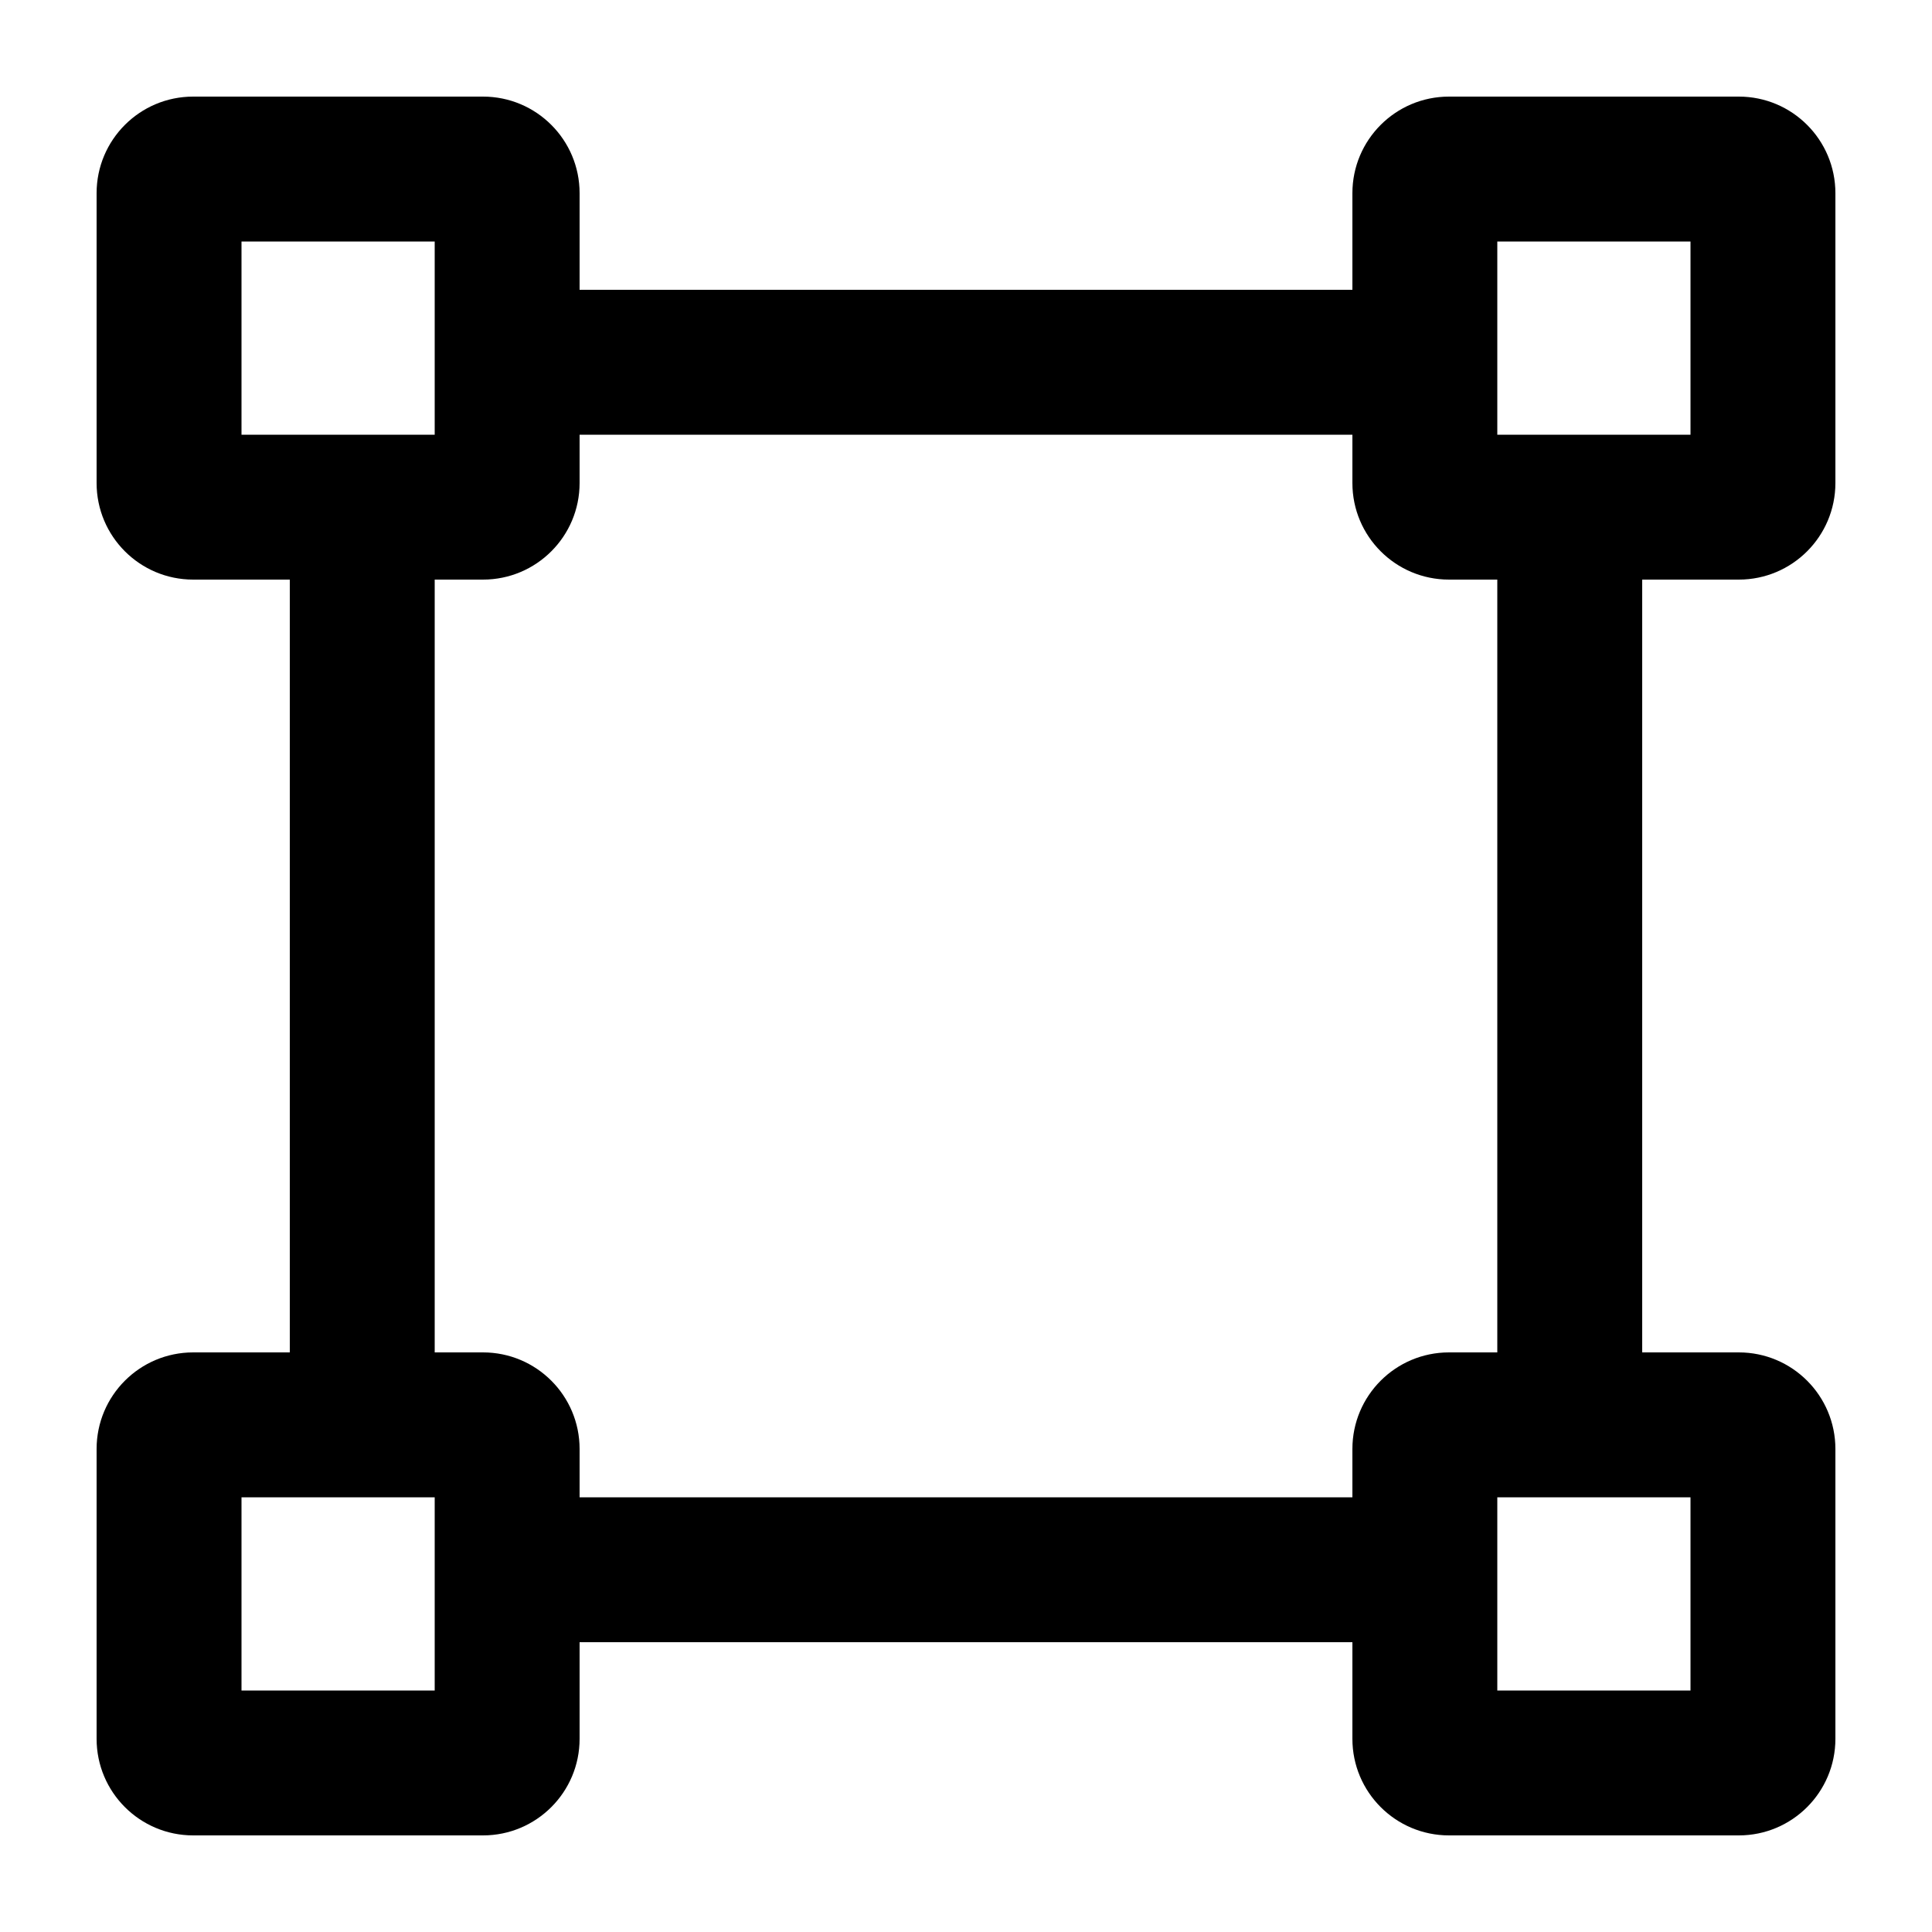
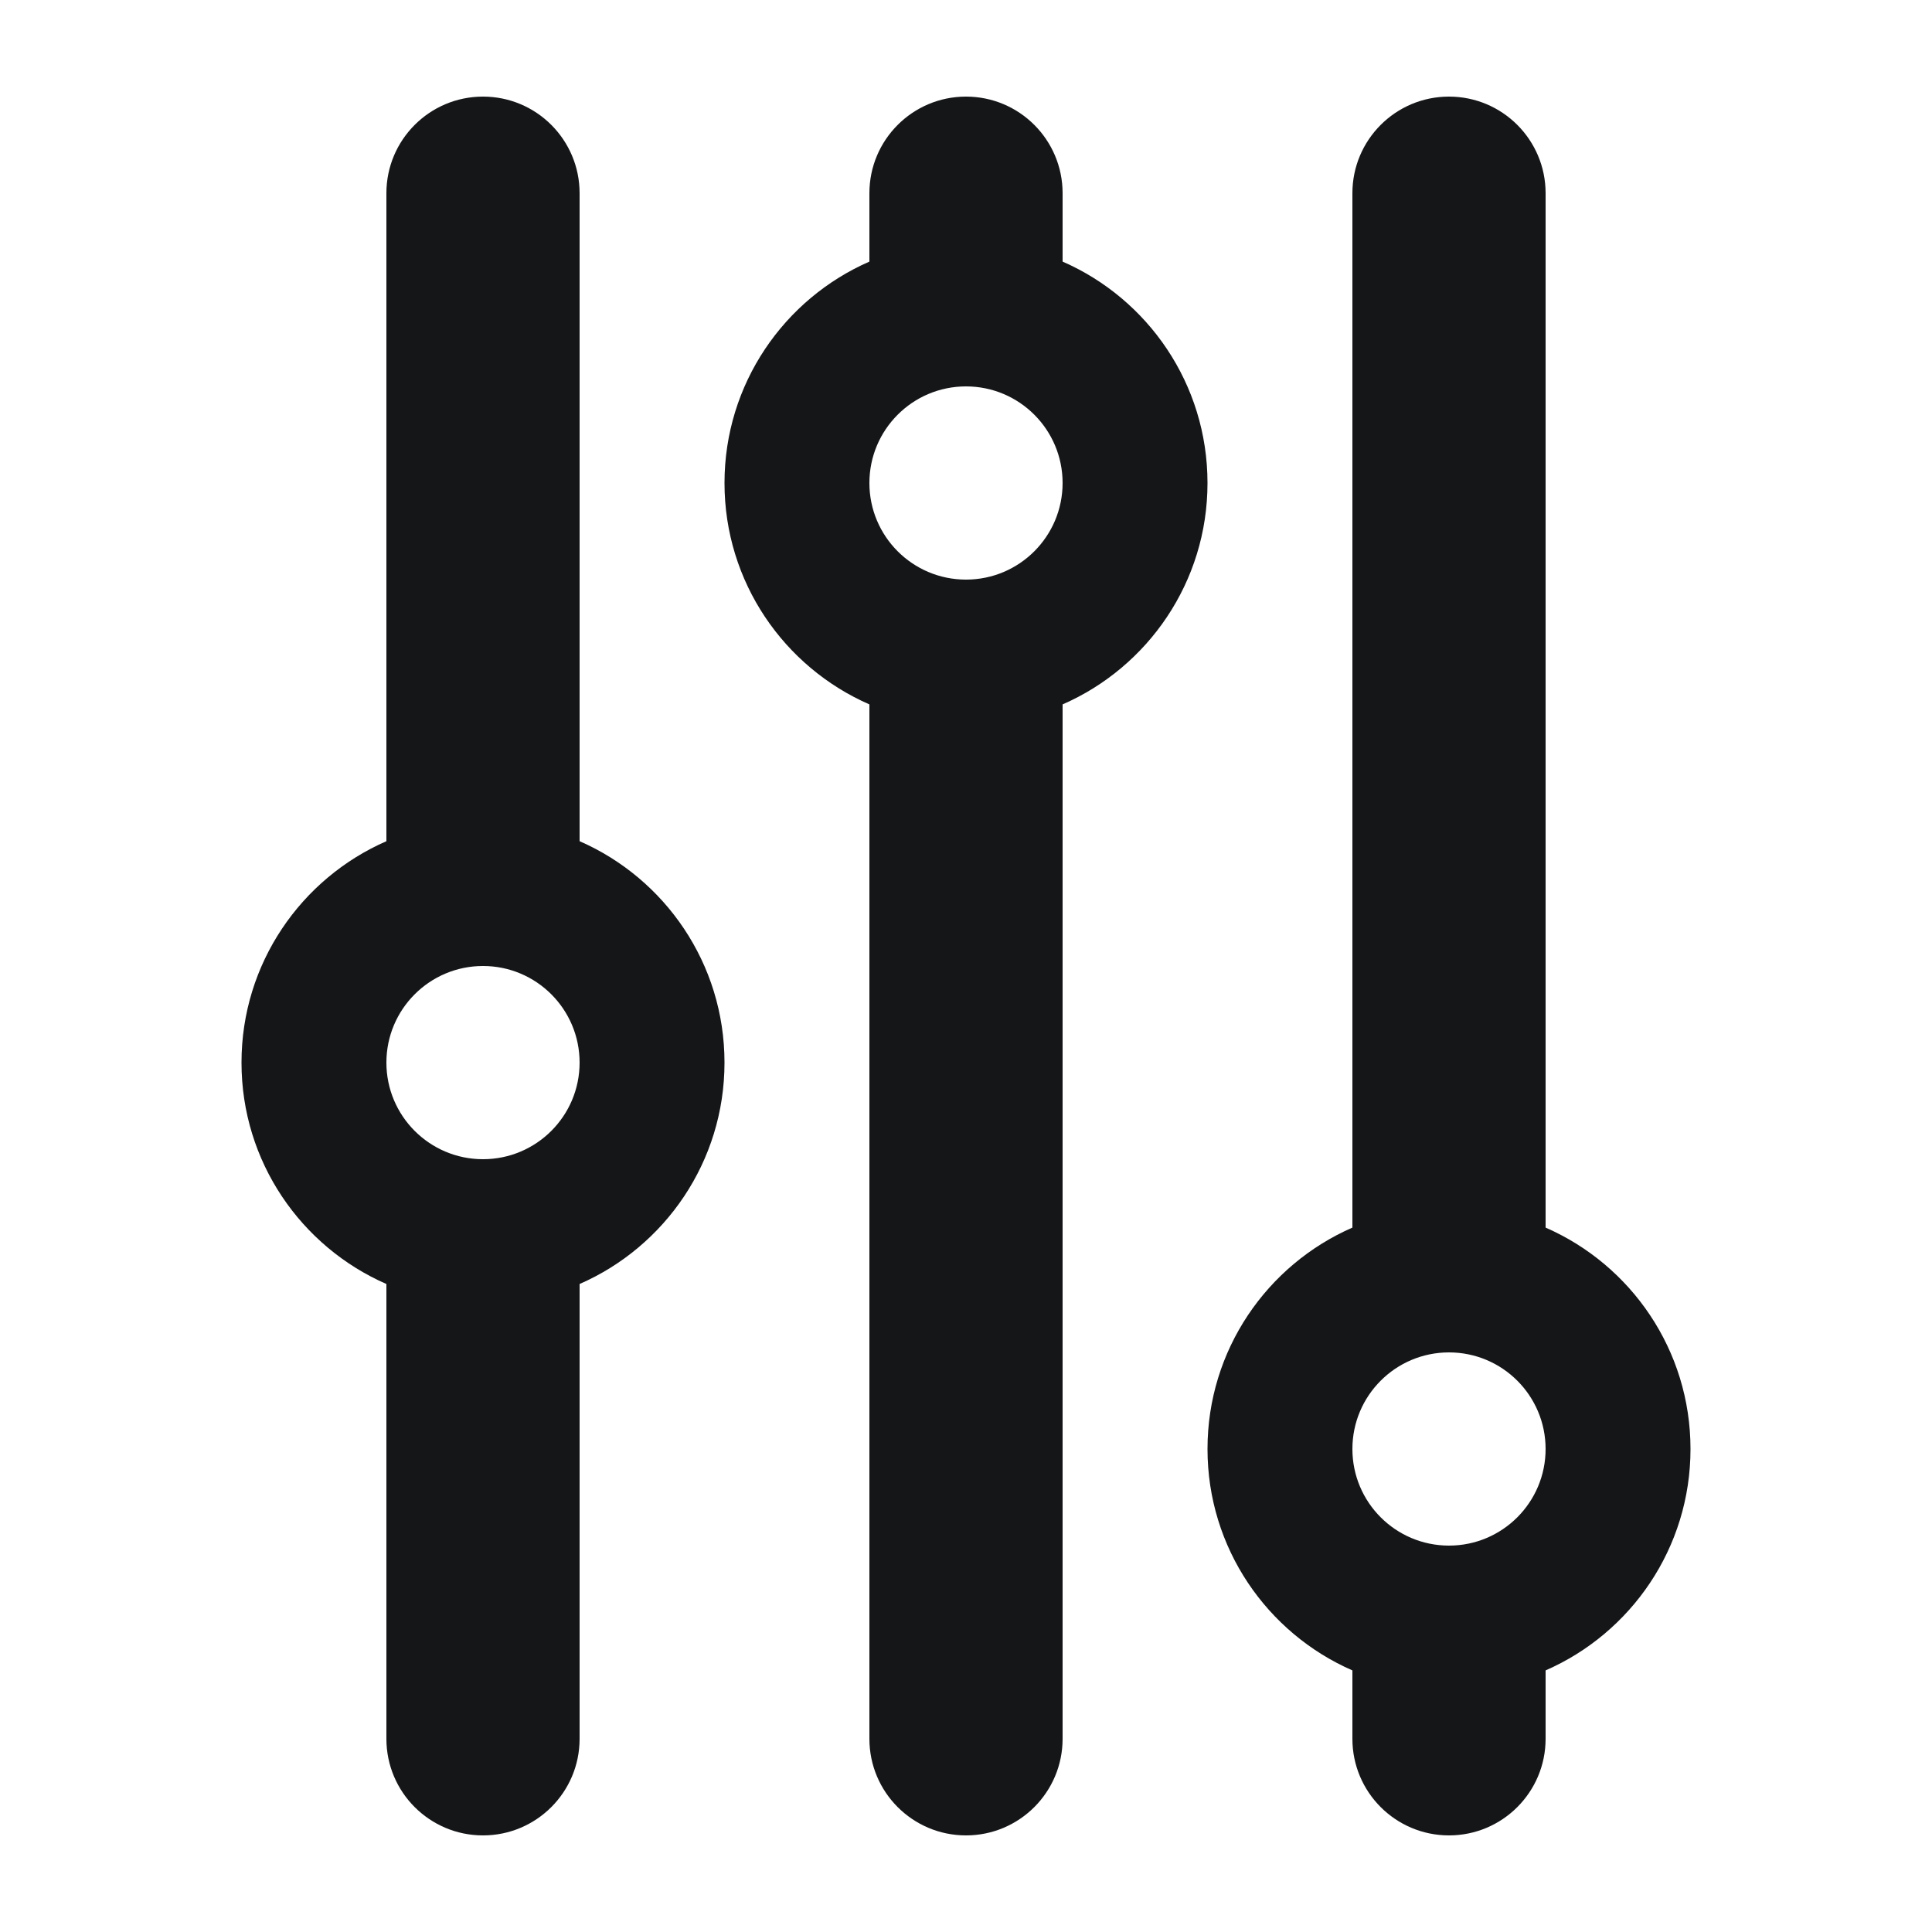
- <svg xmlns="http://www.w3.org/2000/svg" width="53" height="53" viewBox="0 0 53 53" fill="none">
-   <path fill-rule="evenodd" clip-rule="evenodd" d="M5.3 2.65C3.836 2.65 2.65 3.836 2.65 5.3V13.25C2.65 14.714 3.836 15.9 5.3 15.9H7.95V37.1H5.3C3.836 37.1 2.65 38.286 2.65 39.75V47.7C2.65 49.164 3.836 50.35 5.3 50.35H13.25C14.714 50.35 15.9 49.164 15.9 47.7V45.05H37.1V47.7C37.1 49.164 38.286 50.35 39.75 50.35H47.7C49.164 50.35 50.35 49.164 50.35 47.7V39.75C50.35 38.286 49.164 37.1 47.7 37.1H45.05V15.9H47.7C49.164 15.9 50.35 14.714 50.35 13.25V5.3C50.35 3.836 49.164 2.65 47.7 2.65H39.75C38.286 2.65 37.1 3.836 37.1 5.3V7.95H15.9V5.3C15.9 3.836 14.714 2.65 13.25 2.65H5.3ZM15.9 11.925V13.25C15.9 14.714 14.714 15.9 13.25 15.9H11.925V37.1H13.25C14.714 37.1 15.9 38.286 15.9 39.75V41.075H37.1V39.75C37.1 38.286 38.286 37.1 39.75 37.1H41.075V15.9H39.75C38.286 15.9 37.1 14.714 37.1 13.25V11.925H15.9ZM11.925 6.625H6.625V11.925H11.925V6.625ZM41.075 6.625V11.925H46.375V6.625H41.075ZM41.075 41.075V46.375H46.375V41.075H41.075ZM6.625 41.075V46.375H11.925V41.075H6.625Z" fill="black" />
+ <svg xmlns="http://www.w3.org/2000/svg" width="52" height="52" viewBox="0 0 52 52" fill="none">
+   <path fill-rule="evenodd" clip-rule="evenodd" d="M36.4 44.959C34.104 43.956 32.5 41.665 32.5 39C32.5 36.335 34.104 34.044 36.4 33.041V5.2C36.4 3.764 37.564 2.6 39 2.6C40.436 2.6 41.6 3.764 41.6 5.2V33.041C43.896 34.044 45.5 36.335 45.5 39C45.5 41.665 43.896 43.956 41.6 44.959V46.8C41.6 48.236 40.436 49.4 39 49.4C37.564 49.4 36.4 48.236 36.4 46.8V44.959ZM39 41.6C37.564 41.6 36.4 40.436 36.4 39C36.4 37.564 37.564 36.4 39 36.4C40.436 36.4 41.6 37.564 41.6 39C41.6 40.436 40.436 41.6 39 41.6Z" fill="#151618" />
+   <path fill-rule="evenodd" clip-rule="evenodd" d="M23.4 18.959C21.104 17.956 19.5 15.665 19.5 13C19.5 10.335 21.104 8.044 23.4 7.041V5.2C23.4 3.764 24.564 2.6 26 2.6C27.436 2.6 28.6 3.764 28.6 5.2V7.041C30.896 8.044 32.5 10.335 32.5 13C32.5 15.665 30.896 17.956 28.6 18.959V46.8C28.6 48.236 27.436 49.4 26 49.4C24.564 49.4 23.4 48.236 23.4 46.8V18.959ZM23.4 13C23.4 14.436 24.564 15.6 26 15.6C27.436 15.6 28.6 14.436 28.6 13C28.6 11.564 27.436 10.4 26 10.4C24.564 10.4 23.4 11.564 23.4 13Z" fill="#151618" />
+   <path fill-rule="evenodd" clip-rule="evenodd" d="M6.5 28.6C6.5 31.265 8.104 33.556 10.4 34.559V46.8C10.4 48.236 11.564 49.4 13 49.4C14.436 49.4 15.6 48.236 15.6 46.8V34.559C17.896 33.556 19.5 31.265 19.5 28.6C19.5 25.935 17.896 23.644 15.6 22.641V5.2C15.6 3.764 14.436 2.6 13 2.6C11.564 2.6 10.4 3.764 10.4 5.2V22.641C8.104 23.644 6.5 25.935 6.5 28.6ZM13 31.2C11.564 31.2 10.4 30.036 10.4 28.6C10.4 27.164 11.564 26 13 26C14.436 26 15.6 27.164 15.6 28.6C15.6 30.036 14.436 31.2 13 31.2Z" fill="#151618" />
</svg>
